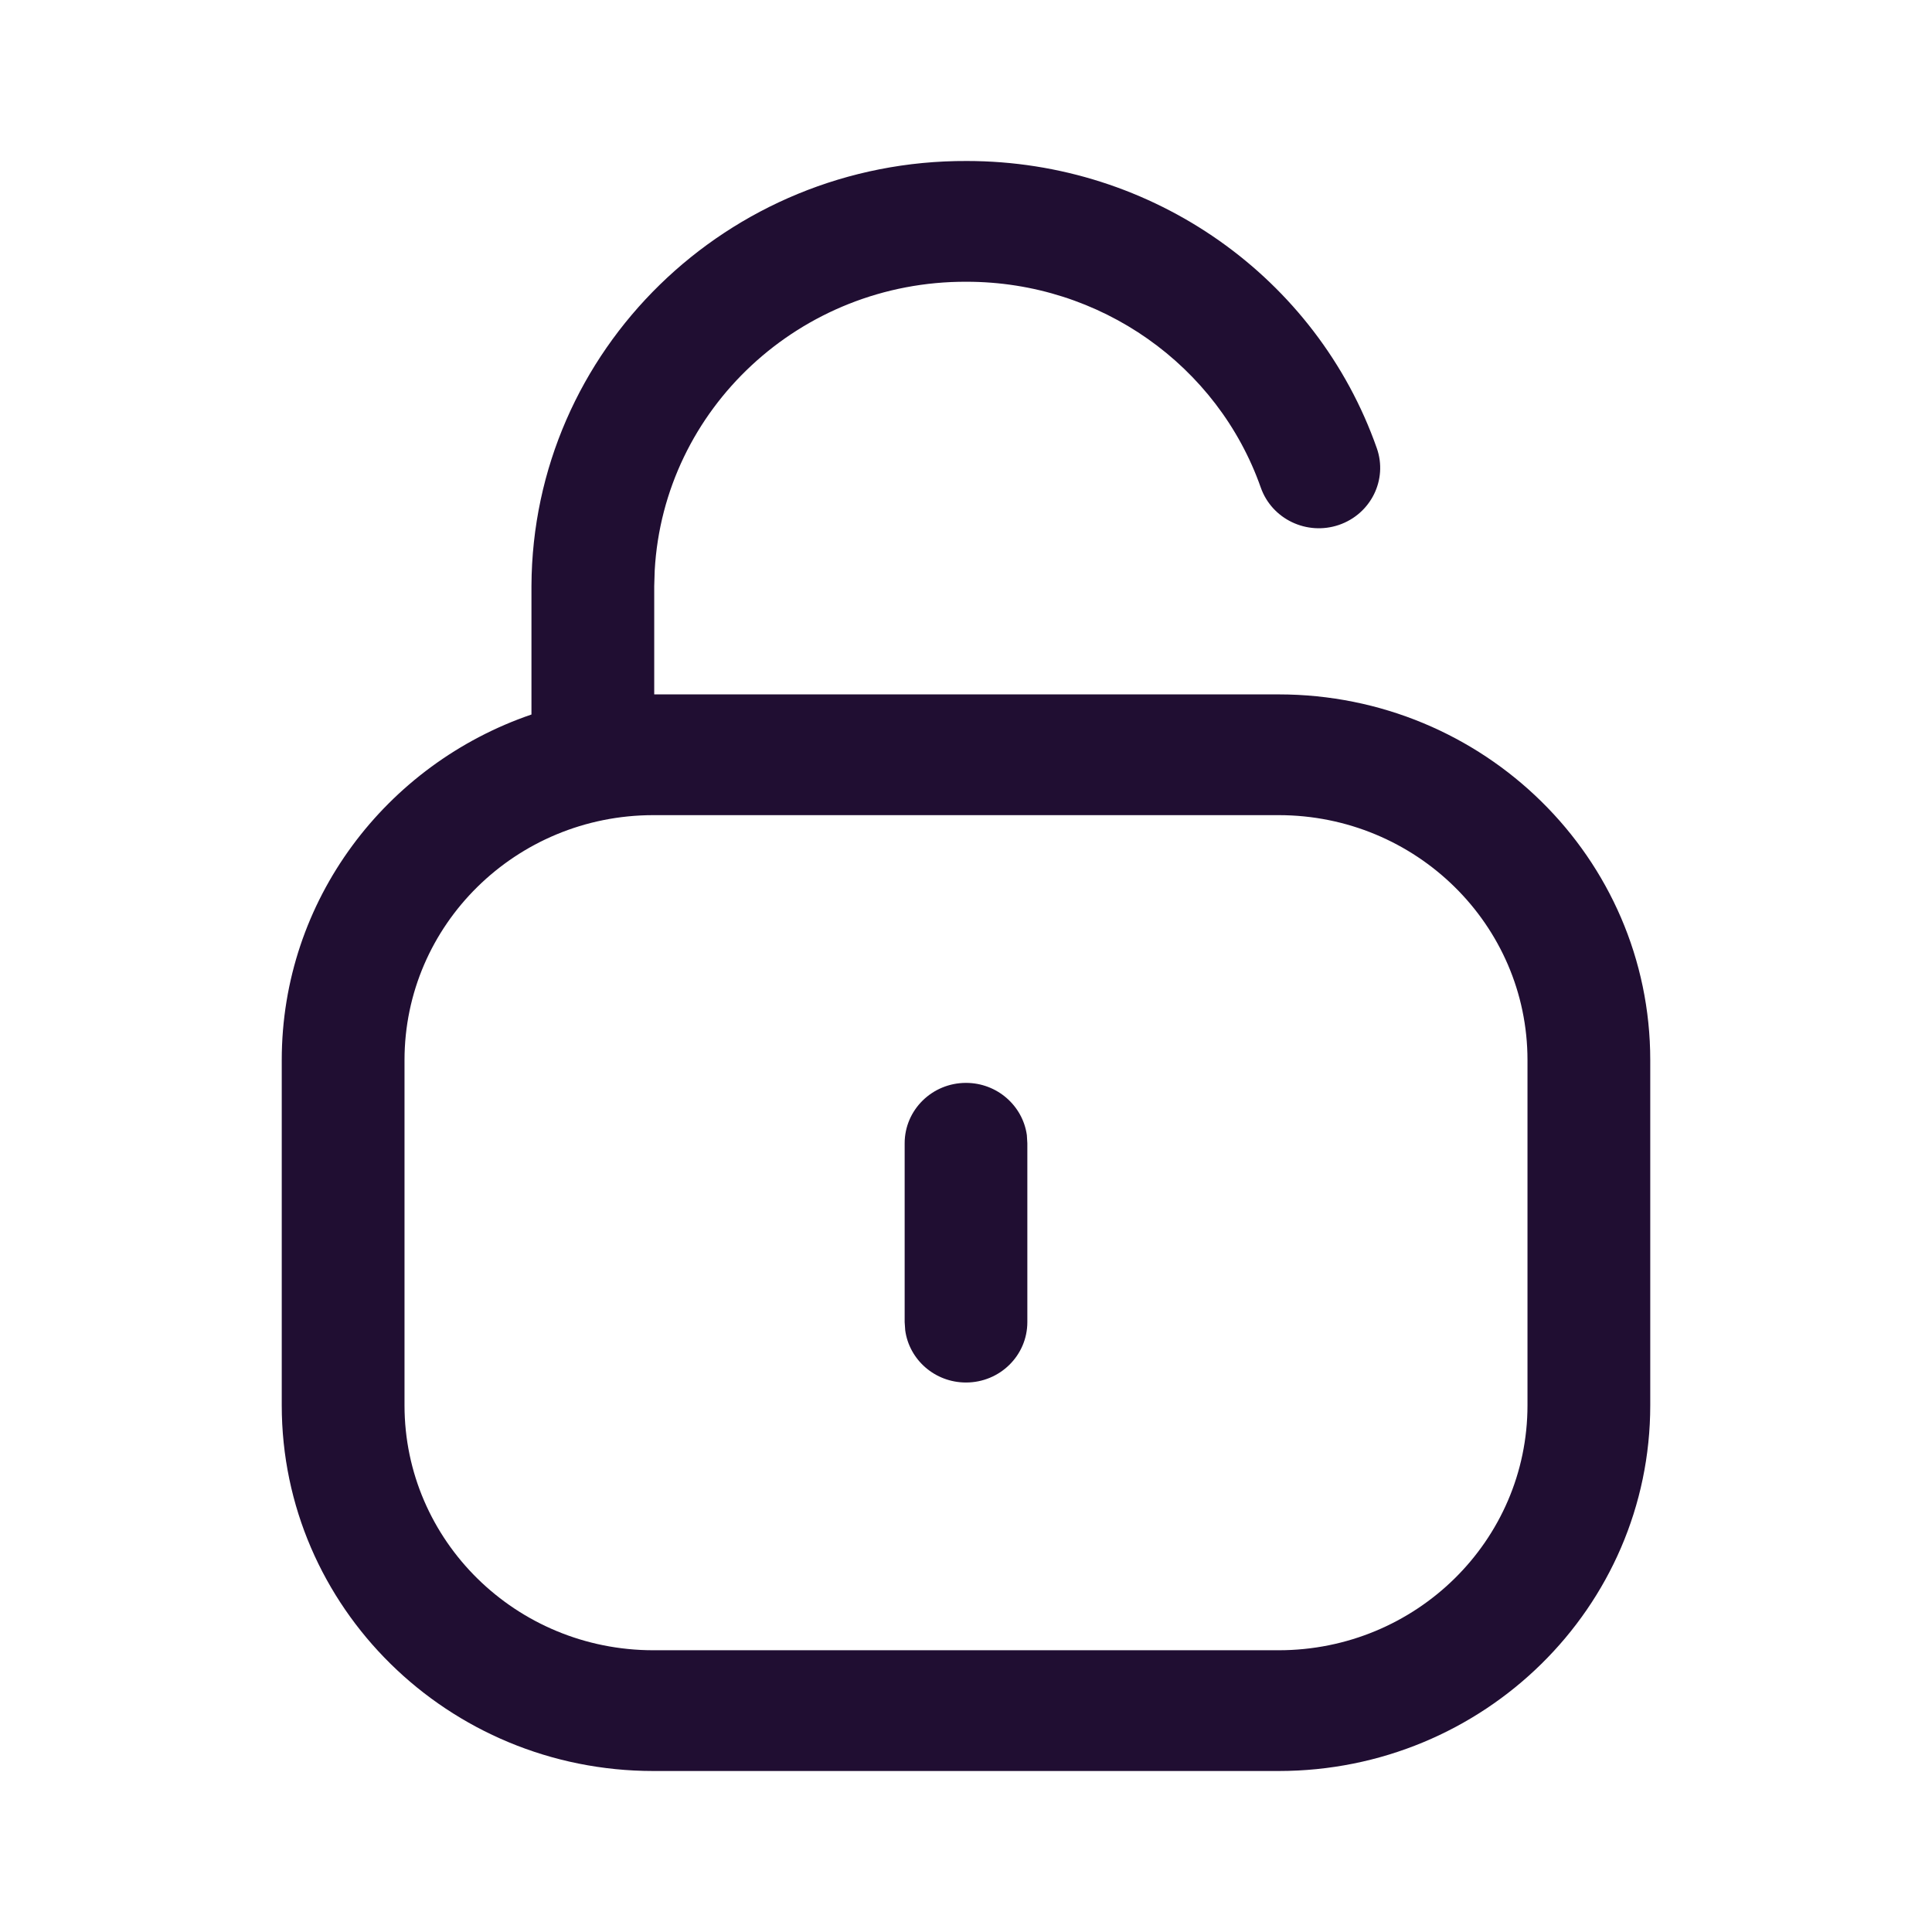
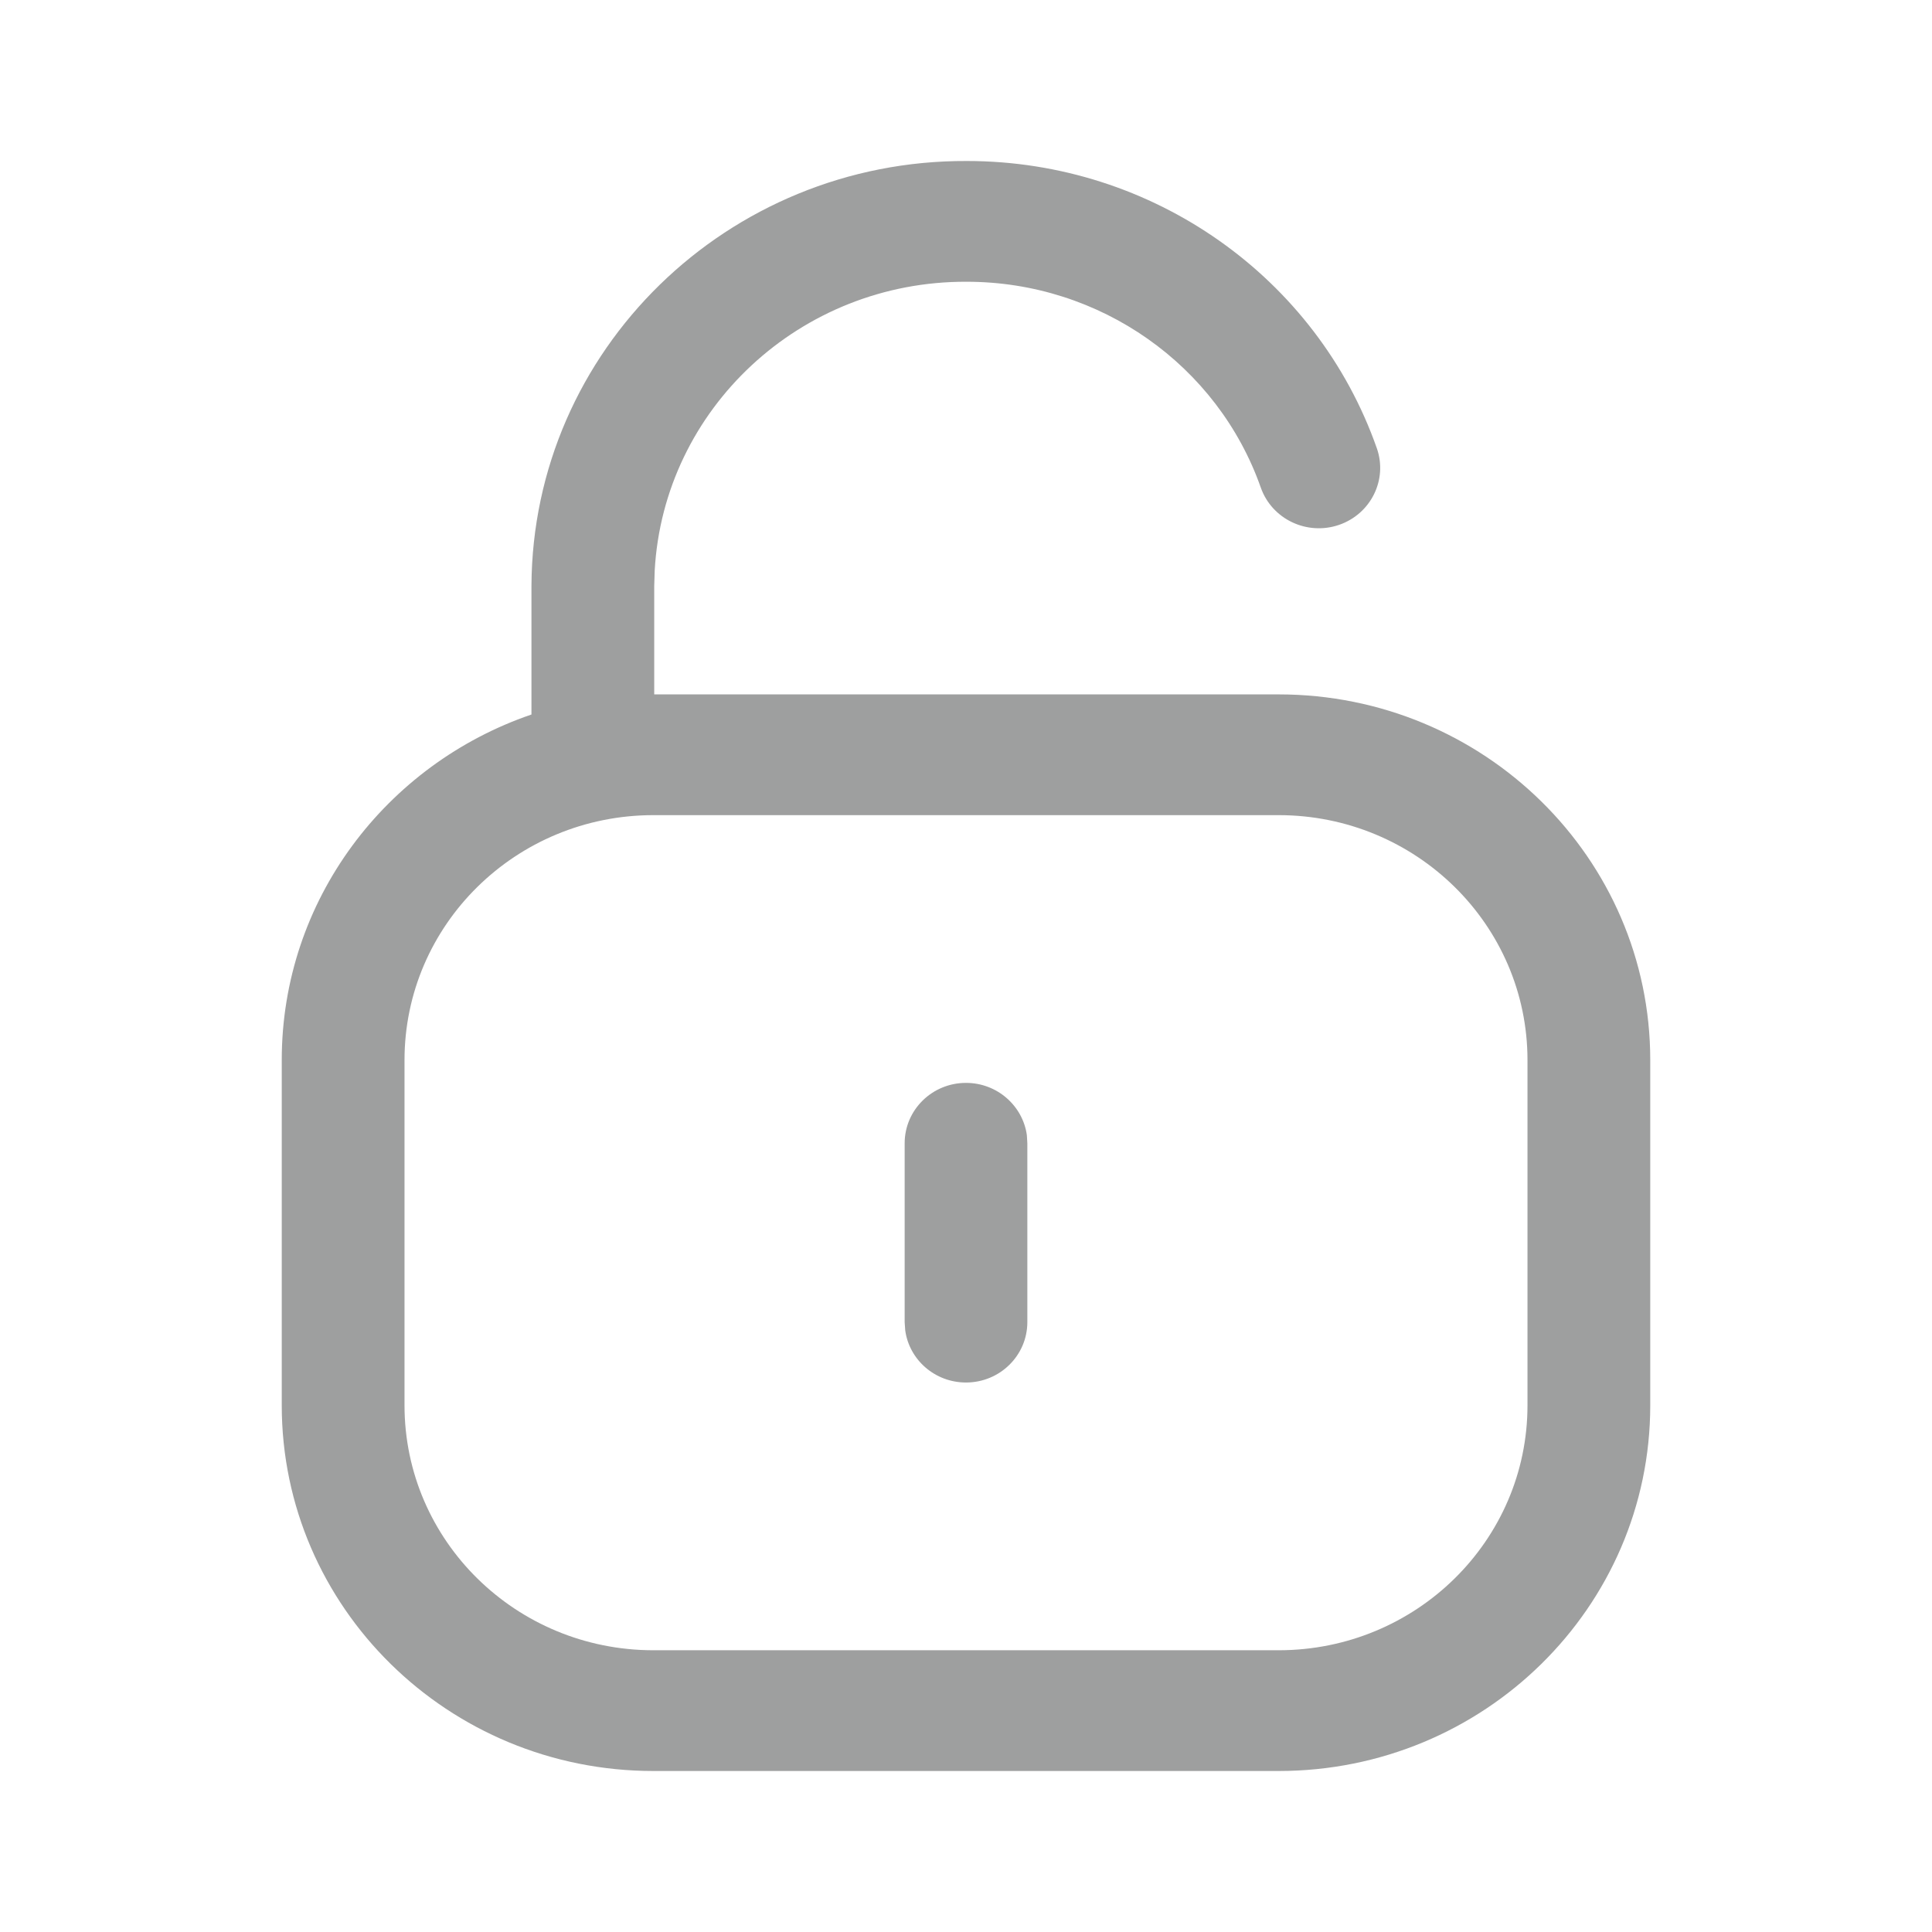
<svg xmlns="http://www.w3.org/2000/svg" width="24" height="24" viewBox="0 0 24 24" fill="none">
-   <path fill-rule="evenodd" clip-rule="evenodd" d="M12.01 2C14.324 2 16.358 3.449 17.103 5.567C17.241 5.958 17.03 6.385 16.632 6.521C16.234 6.656 15.8 6.449 15.662 6.057C15.128 4.539 13.669 3.5 12.007 3.5C9.94 3.492 8.245 5.081 8.133 7.086L8.127 7.281V8.626H15.883C18.433 8.626 20.5 10.66 20.5 13.169V17.457C20.5 19.966 18.433 22 15.883 22H8.117C5.567 22 3.5 19.966 3.5 17.457V13.169C3.5 11.182 4.796 9.493 6.602 8.876L6.602 7.278C6.615 4.351 9.038 1.988 12.01 2ZM15.883 10.126H8.117C6.409 10.126 5.025 11.489 5.025 13.169V17.457C5.025 19.138 6.409 20.5 8.117 20.5H15.883C17.591 20.5 18.975 19.138 18.975 17.457V13.169C18.975 11.489 17.591 10.126 15.883 10.126ZM12.756 14.101C12.705 13.735 12.386 13.452 12 13.452C11.579 13.452 11.238 13.788 11.238 14.202V16.424L11.245 16.526C11.295 16.892 11.614 17.174 12 17.174C12.421 17.174 12.762 16.838 12.762 16.424V14.202L12.756 14.101Z" fill="#200E32" />
+   <path fill-rule="evenodd" clip-rule="evenodd" d="M12.01 2C14.324 2 16.358 3.449 17.103 5.567C17.241 5.958 17.03 6.385 16.632 6.521C16.234 6.656 15.8 6.449 15.662 6.057C15.128 4.539 13.669 3.5 12.007 3.5C9.94 3.492 8.245 5.081 8.133 7.086L8.127 7.281V8.626H15.883C18.433 8.626 20.5 10.66 20.5 13.169V17.457C20.5 19.966 18.433 22 15.883 22H8.117C5.567 22 3.5 19.966 3.5 17.457V13.169C3.5 11.182 4.796 9.493 6.602 8.876L6.602 7.278C6.615 4.351 9.038 1.988 12.01 2ZM15.883 10.126H8.117C6.409 10.126 5.025 11.489 5.025 13.169V17.457C5.025 19.138 6.409 20.5 8.117 20.5H15.883C17.591 20.5 18.975 19.138 18.975 17.457V13.169C18.975 11.489 17.591 10.126 15.883 10.126ZM12.756 14.101C12.705 13.735 12.386 13.452 12 13.452C11.579 13.452 11.238 13.788 11.238 14.202V16.424L11.245 16.526C11.295 16.892 11.614 17.174 12 17.174C12.421 17.174 12.762 16.838 12.762 16.424V14.202L12.756 14.101Z" fill="#9E9F9F" />
</svg>
